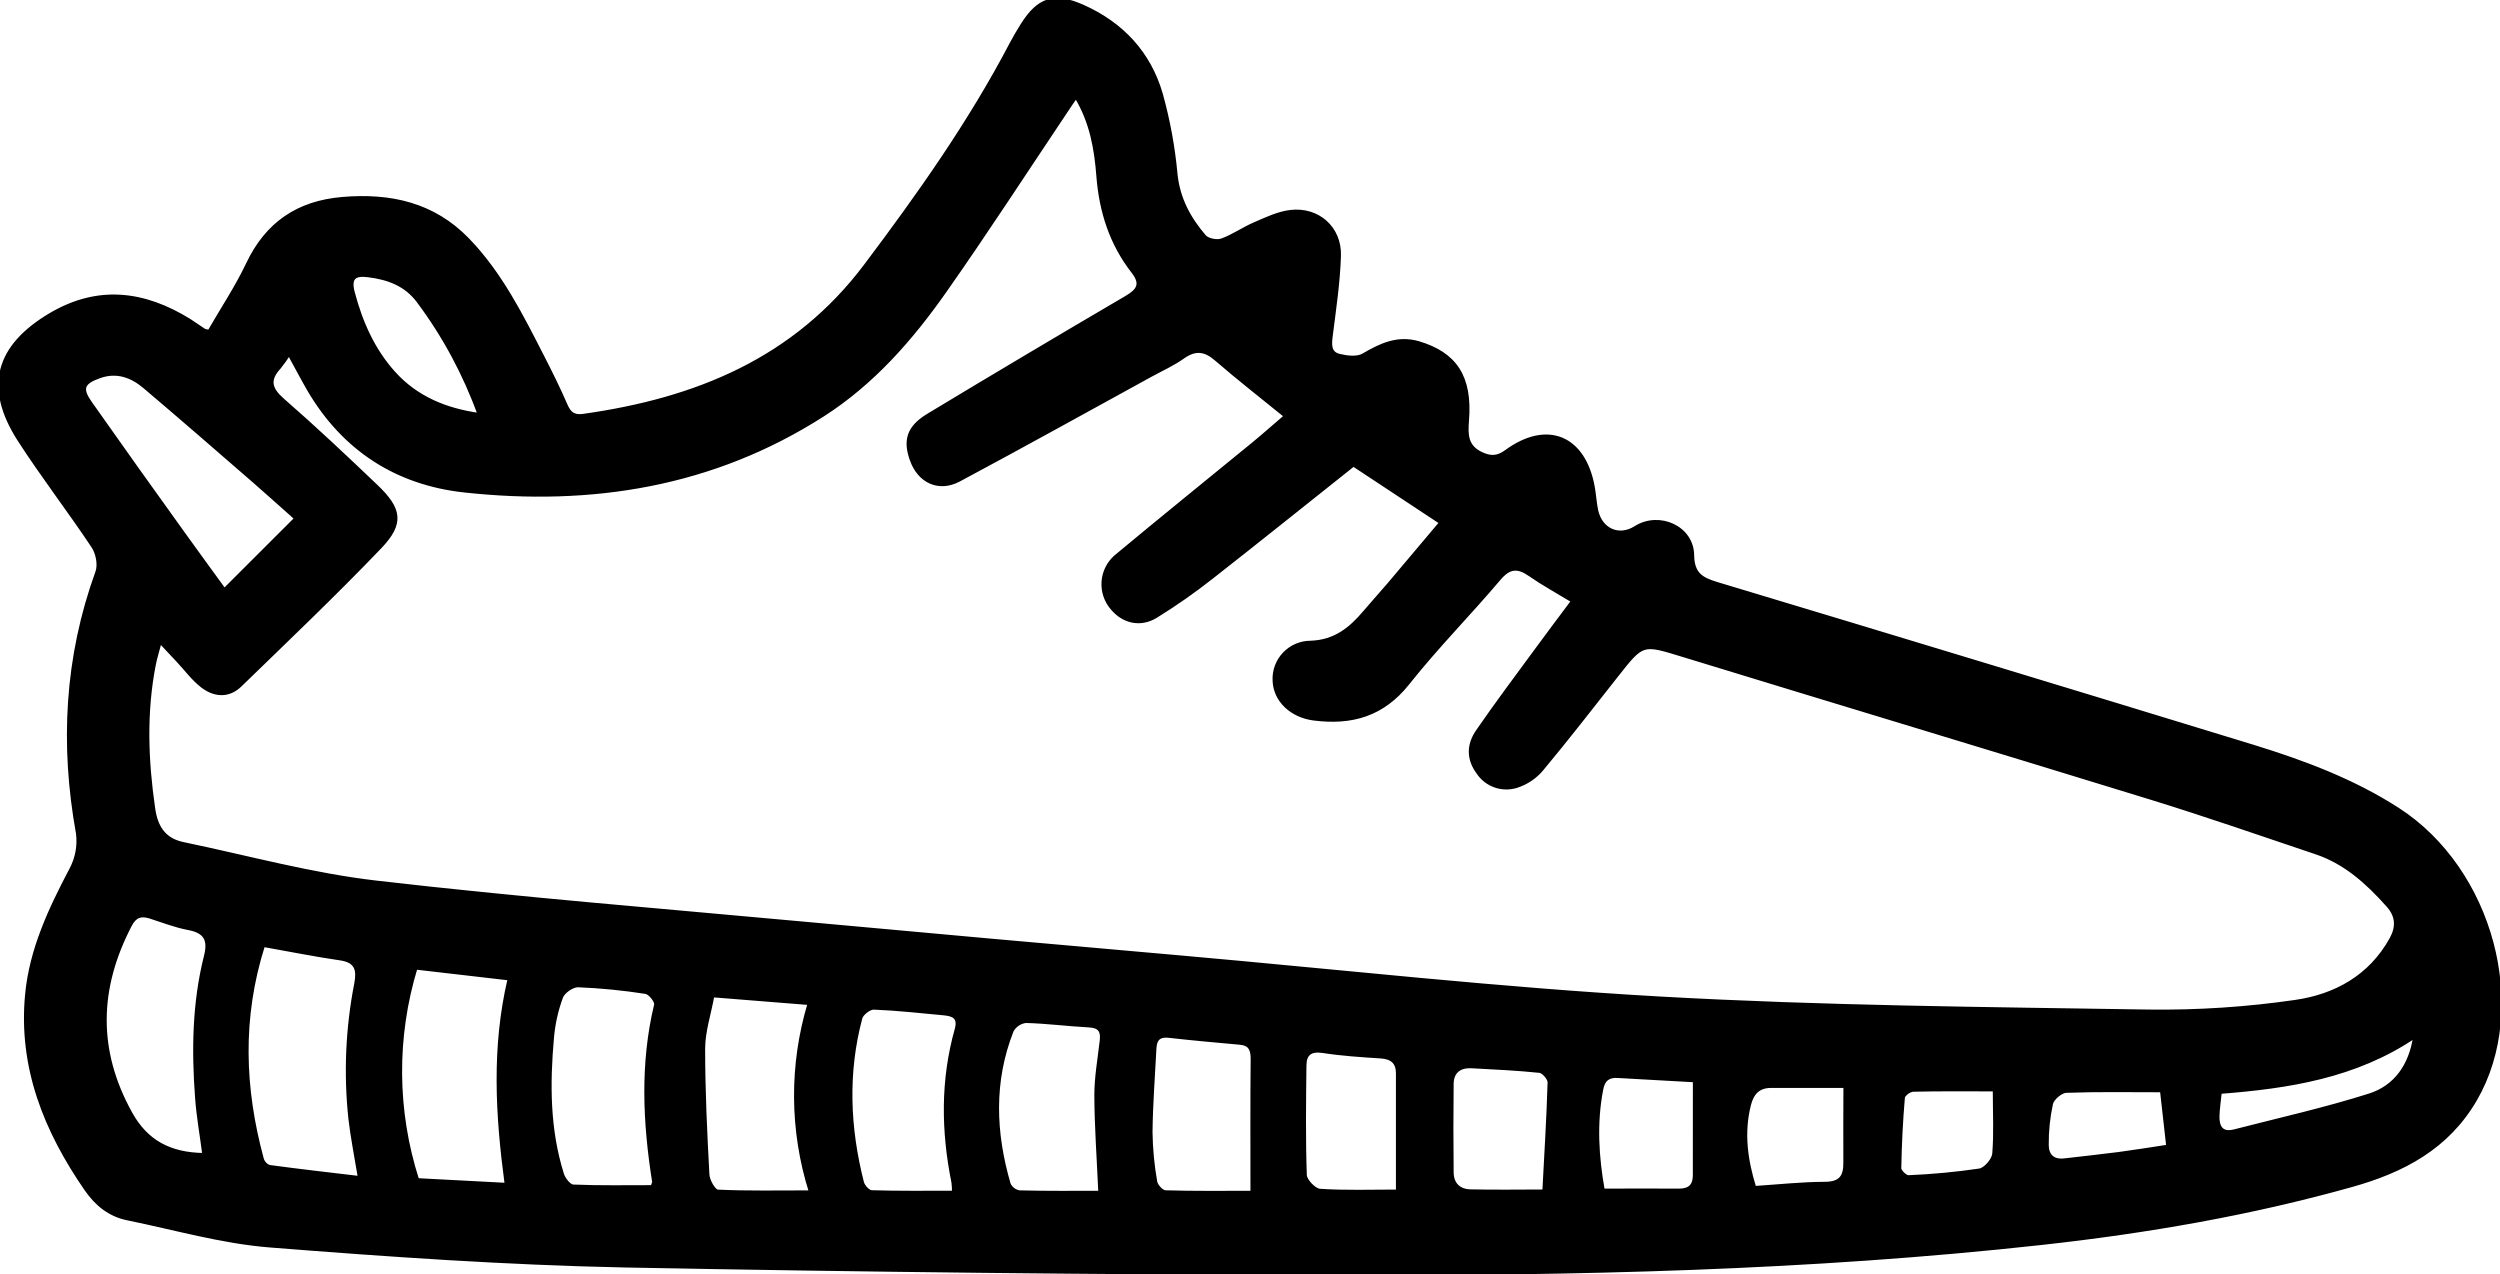
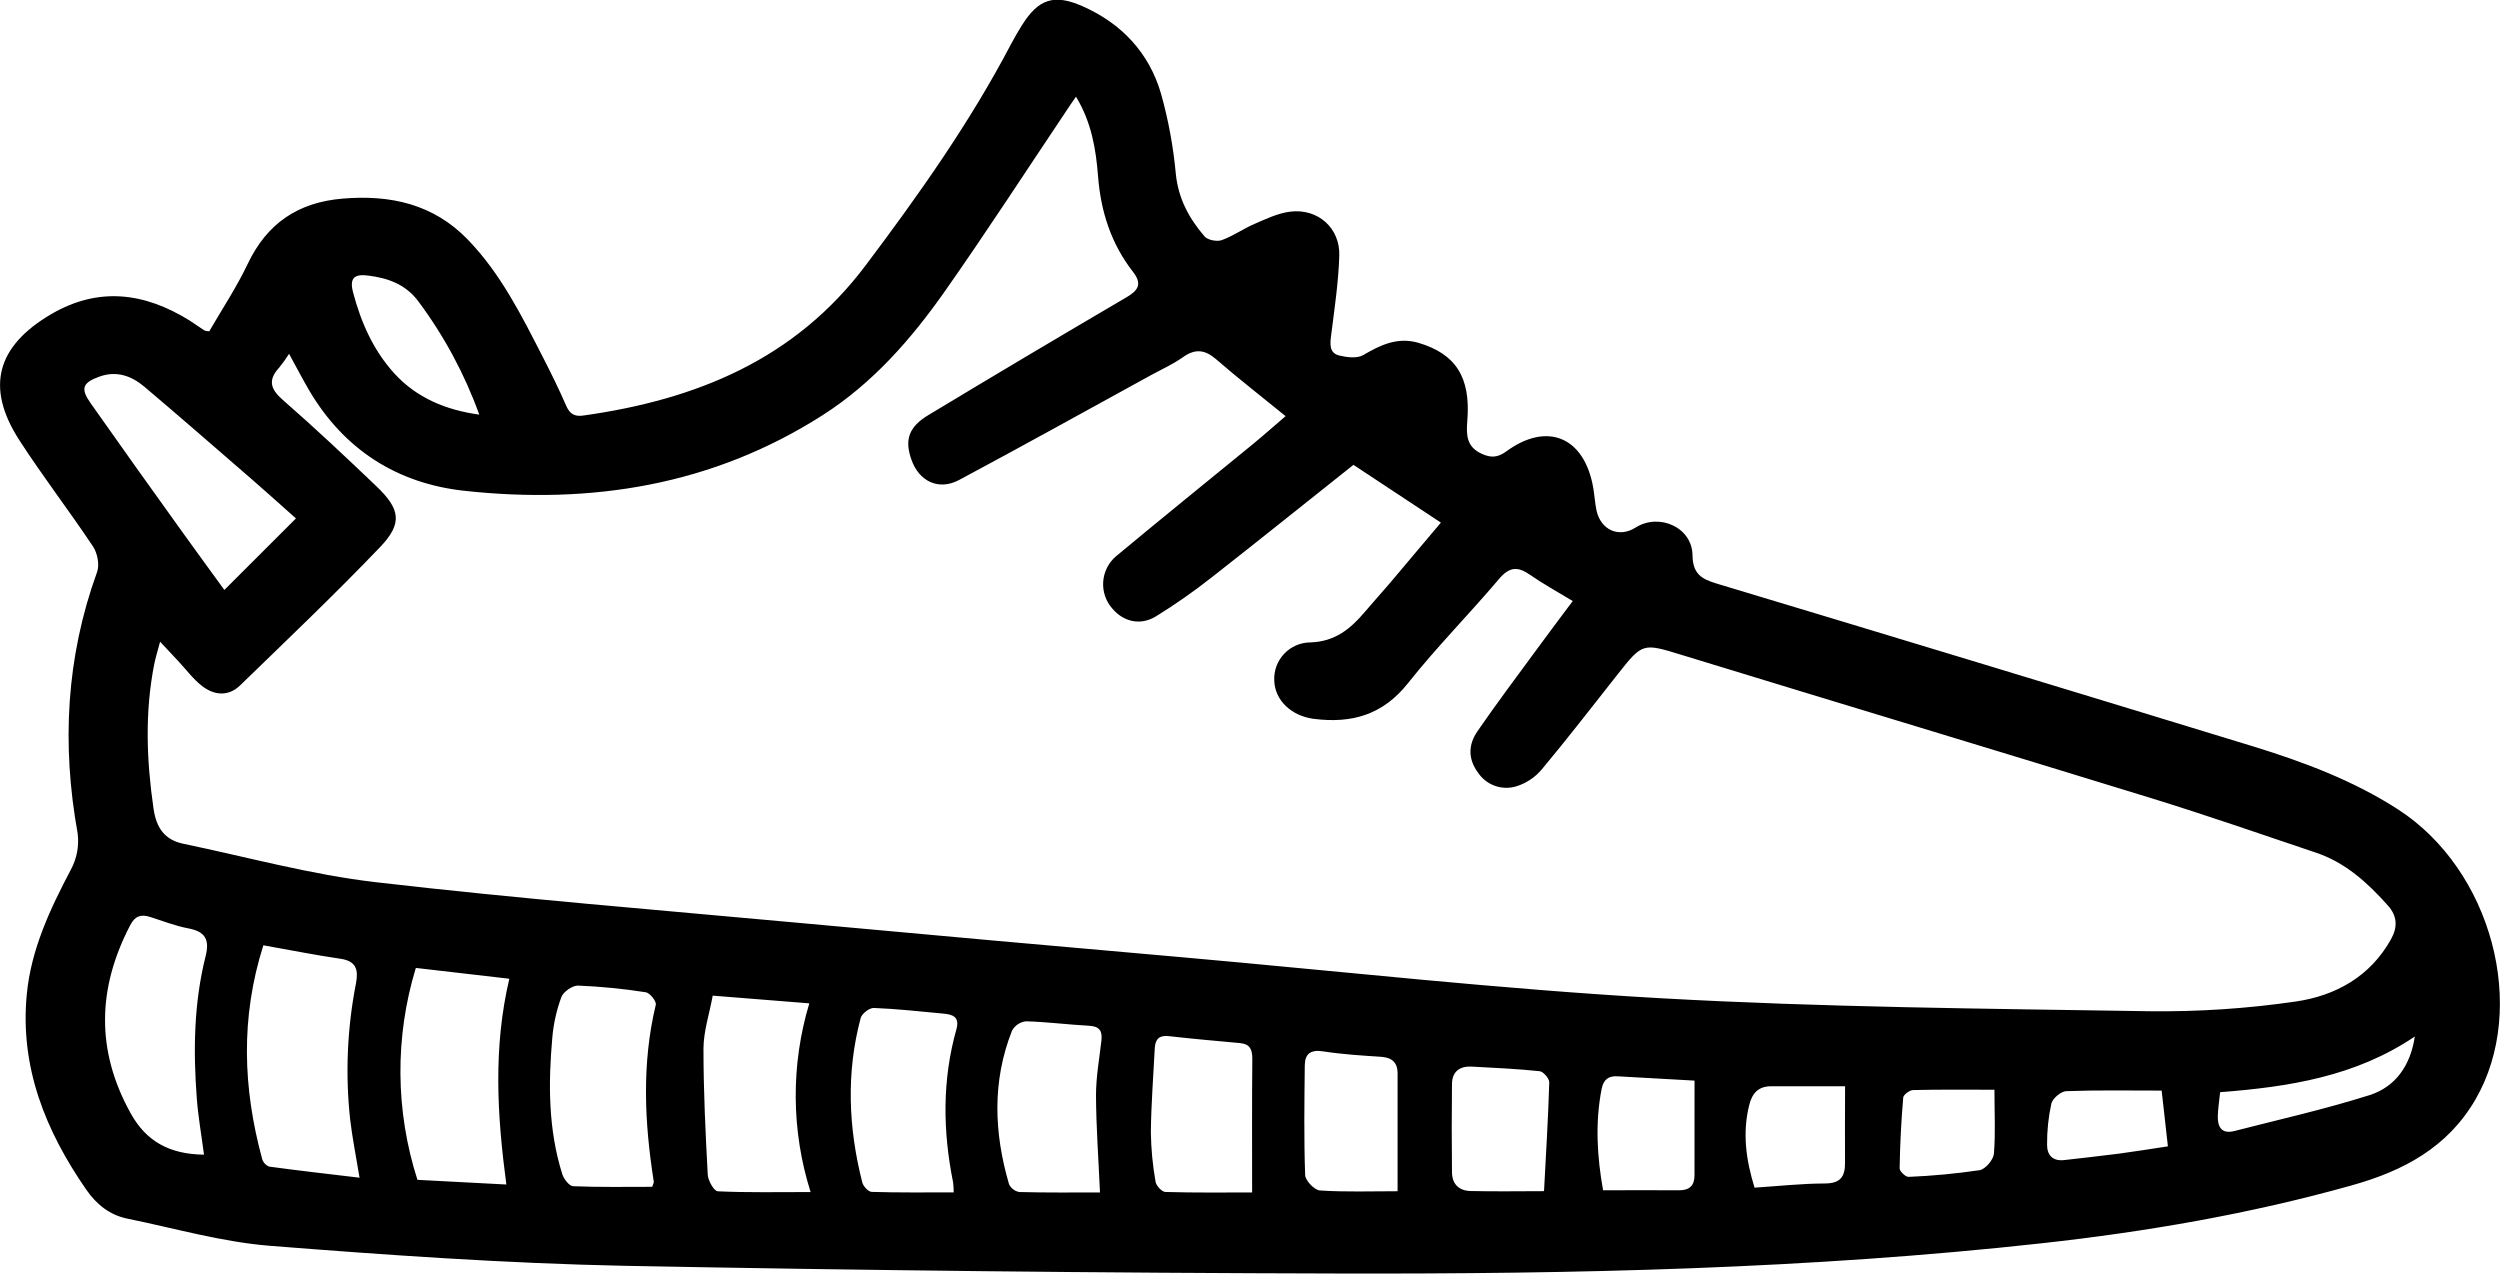
- <svg xmlns="http://www.w3.org/2000/svg" stroke="currentColor" fill="currentColor" style="height: 40px" viewBox="0 0 748.79 381.45">
+ <svg xmlns="http://www.w3.org/2000/svg" class="fact_image" viewBox="0 0 748.79 381.45">
  <path d="M440.73,434.32c3.81-6.62,8.17-13.15,11.5-20.16C458,402,467.31,395.7,480.64,394.58c14.33-1.21,27.23,1.61,37.54,12.29,9.87,10.21,16.12,22.79,22.5,35.25,2.43,4.74,4.79,9.52,6.91,14.41,1.11,2.54,2.49,3.44,5.32,3,33.62-4.75,63.19-16.7,84.45-45,15.95-21.21,31.23-42.78,43.56-66.32,1-1.92,2.12-3.78,3.26-5.62,4.89-7.8,9.59-9.4,18.1-5.64,11.76,5.2,20,14,23.55,26.32a134.58,134.58,0,0,1,4.4,23.94c.75,7.4,4,13.34,8.59,18.68.95,1.1,3.69,1.64,5.14,1.13,3.42-1.22,6.47-3.42,9.82-4.86s7.07-3.25,10.75-3.68c8.26-1,14.91,4.89,14.66,13.18-.25,8-1.44,15.89-2.44,23.81-.33,2.68-.65,5.35,2.46,6.11,2.29.56,5.35.92,7.17-.15,5.21-3.05,10.26-5.45,16.48-3.67C814,441.05,818.58,448,817.54,461c-.33,4.25-.36,7.87,4.3,10,2.79,1.29,4.85,1.13,7.32-.68,12.28-9,23.38-4.4,26.07,10.75.4,2.29.52,4.64,1,6.91,1.3,5.91,6.74,8.26,11.67,5.14,7.09-4.5,17-.07,17.08,8.26.09,5.62,2.68,7.12,7.27,8.51q80.36,24.18,160.59,48.74c15.13,4.65,30,10.21,43.4,18.85,28.14,18.11,39.14,59.48,23.26,86.9-8.37,14.44-21.67,21.45-37.11,25.76C1052,698.67,1021,704,989.69,707.46c-69.85,7.72-140,9.23-210.16,9.07q-107.24-.25-214.46-2.31c-35.46-.73-70.91-3.2-106.27-6-14.33-1.15-28.43-5.24-42.61-8.13-5.3-1.08-9.26-4.27-12.33-8.72-12.17-17.6-19.88-36.6-17.79-58.45,1.29-13.52,7-25.57,13.24-37.43a18,18,0,0,0,2-10.77c-4.81-26.65-3.46-52.71,5.82-78.31.78-2.15.11-5.63-1.21-7.62-7.19-10.81-15.16-21.12-22.17-32-10.09-15.74-6.65-28,9.52-37.54,14.27-8.37,28-6.54,41.48,1.78,1.56,1,3,2.06,4.57,3.06A5.72,5.72,0,0,0,440.73,434.32Zm342.7,40C768.94,485.83,755.05,497,741,508a177.79,177.79,0,0,1-16.76,11.72c-4.65,2.83-9.7,1.58-13-2.32a11,11,0,0,1,1-15.63c13.57-11.3,27.31-22.39,41-33.6,3.16-2.59,6.21-5.31,9.87-8.44-7.38-6-14.19-11.29-20.69-16.93-3.42-3-6.34-3.39-10.1-.7-3,2.12-6.36,3.62-9.58,5.38-19.12,10.48-38.19,21.09-57.42,31.37-6.1,3.26-12,.44-14.28-6.07-2.1-5.91-.87-9.79,5.08-13.37q29.52-17.81,59.26-35.23c3.68-2.15,4.82-4.07,2-7.7-6.54-8.4-9.62-18-10.45-28.63-.62-8.05-1.95-16.11-6.6-23.8-1.2,1.73-2.14,3.05-3,4.4-12.06,18-23.82,36.14-36.25,53.84-10.09,14.36-21.6,27.54-36.62,37.14-32.93,21.05-69.26,26.81-107.35,22.66-20.09-2.19-36-12.31-46.48-30.11-2-3.42-3.81-6.94-6-10.91a44.85,44.85,0,0,1-2.92,4.08c-3.42,3.71-2.76,6.41,1.06,9.74,9.54,8.31,18.75,17,27.92,25.75,7.3,6.94,8,11.2,1.2,18.32-13.58,14.18-27.82,27.73-41.92,41.41-3.52,3.42-7.79,3-11.41.18-2.71-2.1-4.81-5-7.19-7.53L426,527.29c-.8,3-1.39,4.88-1.76,6.77-2.84,14.4-2.3,28.8-.2,43.26.81,5.62,3.25,9.32,8.93,10.49,19.22,4,38.28,9.27,57.7,11.52,42.18,4.9,84.53,8.3,126.83,12.19q57.22,5.26,114.48,10.27c47.78,4.23,95.51,9.59,143.38,12.28,48.72,2.74,97.58,3.12,146.39,3.9a280.25,280.25,0,0,0,43.79-2.89c11.94-1.71,22.43-7.43,28.69-18.74,2-3.63,1.85-6.9-1-10.07-6.06-6.79-12.68-12.83-21.5-15.79-16.4-5.52-32.76-11.21-49.29-16.31-46.77-14.41-93.65-28.5-140.44-42.84-12-3.67-11.88-3.85-19.65,6-7.43,9.42-14.76,18.91-22.44,28.12a16.28,16.28,0,0,1-7.61,5.13,10.2,10.2,0,0,1-11.51-4c-3.16-4.25-2.94-8.53-.19-12.51,5.66-8.22,11.66-16.21,17.57-24.26,3.5-4.79,7.08-9.52,10.94-14.7-4.74-2.88-9-5.2-12.91-7.93-3.65-2.53-6.14-2.26-9.16,1.31-8.93,10.55-18.7,20.41-27.28,31.23-7.56,9.53-16.89,12.13-28.26,10.67-6.6-.86-11.59-5.48-11.79-11.43a10.9,10.9,0,0,1,10.84-11.46c7.38-.24,12-4.06,16.3-9.15,2.36-2.8,4.85-5.5,7.22-8.29,5-5.92,10-11.88,15.55-18.44ZM456.93,618.22c-6.92,21.79-6.09,42.89-.36,64a3.53,3.53,0,0,0,2.12,2.29c8.81,1.2,17.65,2.2,27.05,3.32-1.06-6.47-2.18-12-2.82-17.49a135.58,135.58,0,0,1,1.75-40.7c.76-4.06.12-6.69-4.66-7.39C472.48,621.16,465,619.65,456.93,618.22ZM502.6,625a106.19,106.19,0,0,0,.48,63.47l26.63,1.4c-2.8-21-3.94-41.08.89-61.63Zm70.81,65.52c.28-.89.51-1.21.46-1.5-2.8-17.71-3.63-35.38.6-53,.24-1-1.77-3.55-3-3.73a177.72,177.72,0,0,0-20.33-2c-1.68,0-4.35,1.84-4.95,3.44a46.59,46.59,0,0,0-2.71,12.09c-1.23,13.81-1.23,27.6,3,41,.46,1.43,2.08,3.51,3.23,3.56C557.71,690.71,565.66,690.56,573.41,690.56Zm18.11-57.22c-1,5.5-2.75,10.68-2.77,15.86,0,12.58.6,25.17,1.28,37.74.09,1.79,1.87,4.95,3,5,8.88.42,17.78.23,27.81.23a95.75,95.75,0,0,1-.39-56.52ZM439.15,680.93c-.78-6-1.74-11.35-2.15-16.77-1.09-14.34-.9-28.66,2.64-42.7,1.24-4.9-.09-7.35-5.15-8.3-3.9-.73-7.67-2.22-11.47-3.43-2.77-.88-4.56-.3-6,2.53-9.8,18.83-10.28,37.47.17,56.28C421.86,677,428.89,680.81,439.15,680.93Zm27.54-190.56c-4.19-3.72-8.49-7.62-12.87-11.42-10.8-9.37-21.58-18.76-32.49-28-3.84-3.24-8.3-4.91-13.44-3.08s-5.78,3.6-2.74,7.92q13.78,19.57,27.77,39c4.12,5.76,8.33,11.47,12.33,17Zm197,201.86a23.42,23.42,0,0,0-.17-3c-3.1-15.38-3.29-30.7,1-45.89,1-3.66-1.08-4.4-3.86-4.65-7-.65-13.91-1.43-20.88-1.7-1.31-.06-3.59,1.71-3.94,3-4.38,16.43-3.69,32.9.48,49.27.3,1.15,1.82,2.8,2.82,2.82C647.26,692.33,655.36,692.23,663.71,692.23Zm43.82,0c-.45-10.21-1.15-19.64-1.19-29.07,0-5.47,1-10.94,1.62-16.4.34-2.88-.56-4.27-3.68-4.44-6.31-.33-12.61-1.16-18.93-1.33a5.47,5.47,0,0,0-4.16,2.79c-6,15.18-5.4,30.6-.9,46a4.2,4.2,0,0,0,3.1,2.34C691.52,692.34,699.66,692.25,707.53,692.25Zm45.57,0c0-13.91-.07-27,.06-40,0-2.83-.72-4.45-3.7-4.72-7.11-.65-14.22-1.27-21.32-2.08-2.82-.31-4,.83-4.19,3.48-.43,8.44-1.09,16.87-1.18,25.31a92.47,92.47,0,0,0,1.41,14.82c.18,1.19,1.86,3,2.9,3.06C735.68,692.36,744.29,692.25,753.1,692.25Zm43.57-.37c0-12.08,0-23.69,0-35.3,0-3.23-1.68-4.72-4.94-4.94-5.8-.38-11.63-.74-17.36-1.63-3.77-.58-5.47.74-5.5,4.24-.12,10.94-.27,21.88.11,32.81.06,1.65,2.78,4.5,4.42,4.61C781,692.16,788.58,691.88,796.67,691.88Zm43.86,0c.59-11.21,1.25-21.91,1.57-32.62,0-1.12-1.77-3.2-2.88-3.31-6.77-.71-13.58-1-20.39-1.38-3.54-.17-5.83,1.48-5.87,5.21-.1,8.79-.09,17.58,0,26.37,0,3.61,2.1,5.62,5.6,5.69C826.13,692,833.74,691.86,840.53,691.86Zm45.06-33.11c-7.8-.44-15.42-.84-23-1.29-2.78-.17-4.27,1-4.81,3.81-2,10.26-1.33,20.42.44,30.33,7.89,0,15.34-.07,22.79,0,3.21,0,4.58-1.51,4.59-4.48C885.61,677.88,885.59,668.59,885.59,658.75Zm45.09,1.69c-7,0-14.57,0-22.13,0-3.84,0-5.69,2.14-6.55,5.59-2.09,8.35-1,16.44,1.59,24.78,7.15-.46,14.1-1.23,21-1.25,4.71,0,6.15-2,6.09-6.32C930.6,675.94,930.68,668.65,930.68,660.44ZM521.6,459.28a131,131,0,0,0-18.26-33.94c-3.8-5.11-9.15-7-15.1-7.72-3.81-.48-5.62.55-4.45,5,2.36,9,6.08,17.39,12.33,24.27C502.8,454.26,511.61,457.9,521.6,459.28Zm453.82,202.2c-8.46,0-16.4-.09-24.33.1-1.08,0-3,1.43-3,2.31q-.9,10.56-1.07,21.16c0,.87,1.8,2.59,2.68,2.53a201.2,201.2,0,0,0,21.26-2c1.73-.28,4.14-3.1,4.3-4.93C975.76,674.57,975.42,668.43,975.42,661.48Zm50.08.26c-9.67,0-19.13-.18-28.57.17-1.6.06-4.09,2.16-4.47,3.74A55.69,55.69,0,0,0,991.18,678c0,3.09,1.73,4.95,5.15,4.55,5.45-.64,10.92-1.21,16.36-1.92,4.89-.65,9.75-1.45,14.68-2.19C1026.72,672.57,1026.15,667.46,1025.5,661.74Zm75.82-16.2c-17.73,12-37.78,15.09-58.31,16.68-.28,2.73-.61,4.85-.69,7-.13,3.44,1.16,5.62,5,4.62,13.49-3.47,27.11-6.52,40.38-10.72C1095.53,660.65,1100.05,654.22,1101.32,645.54Z" transform="translate(-378.05 -335.09)" />
</svg>
